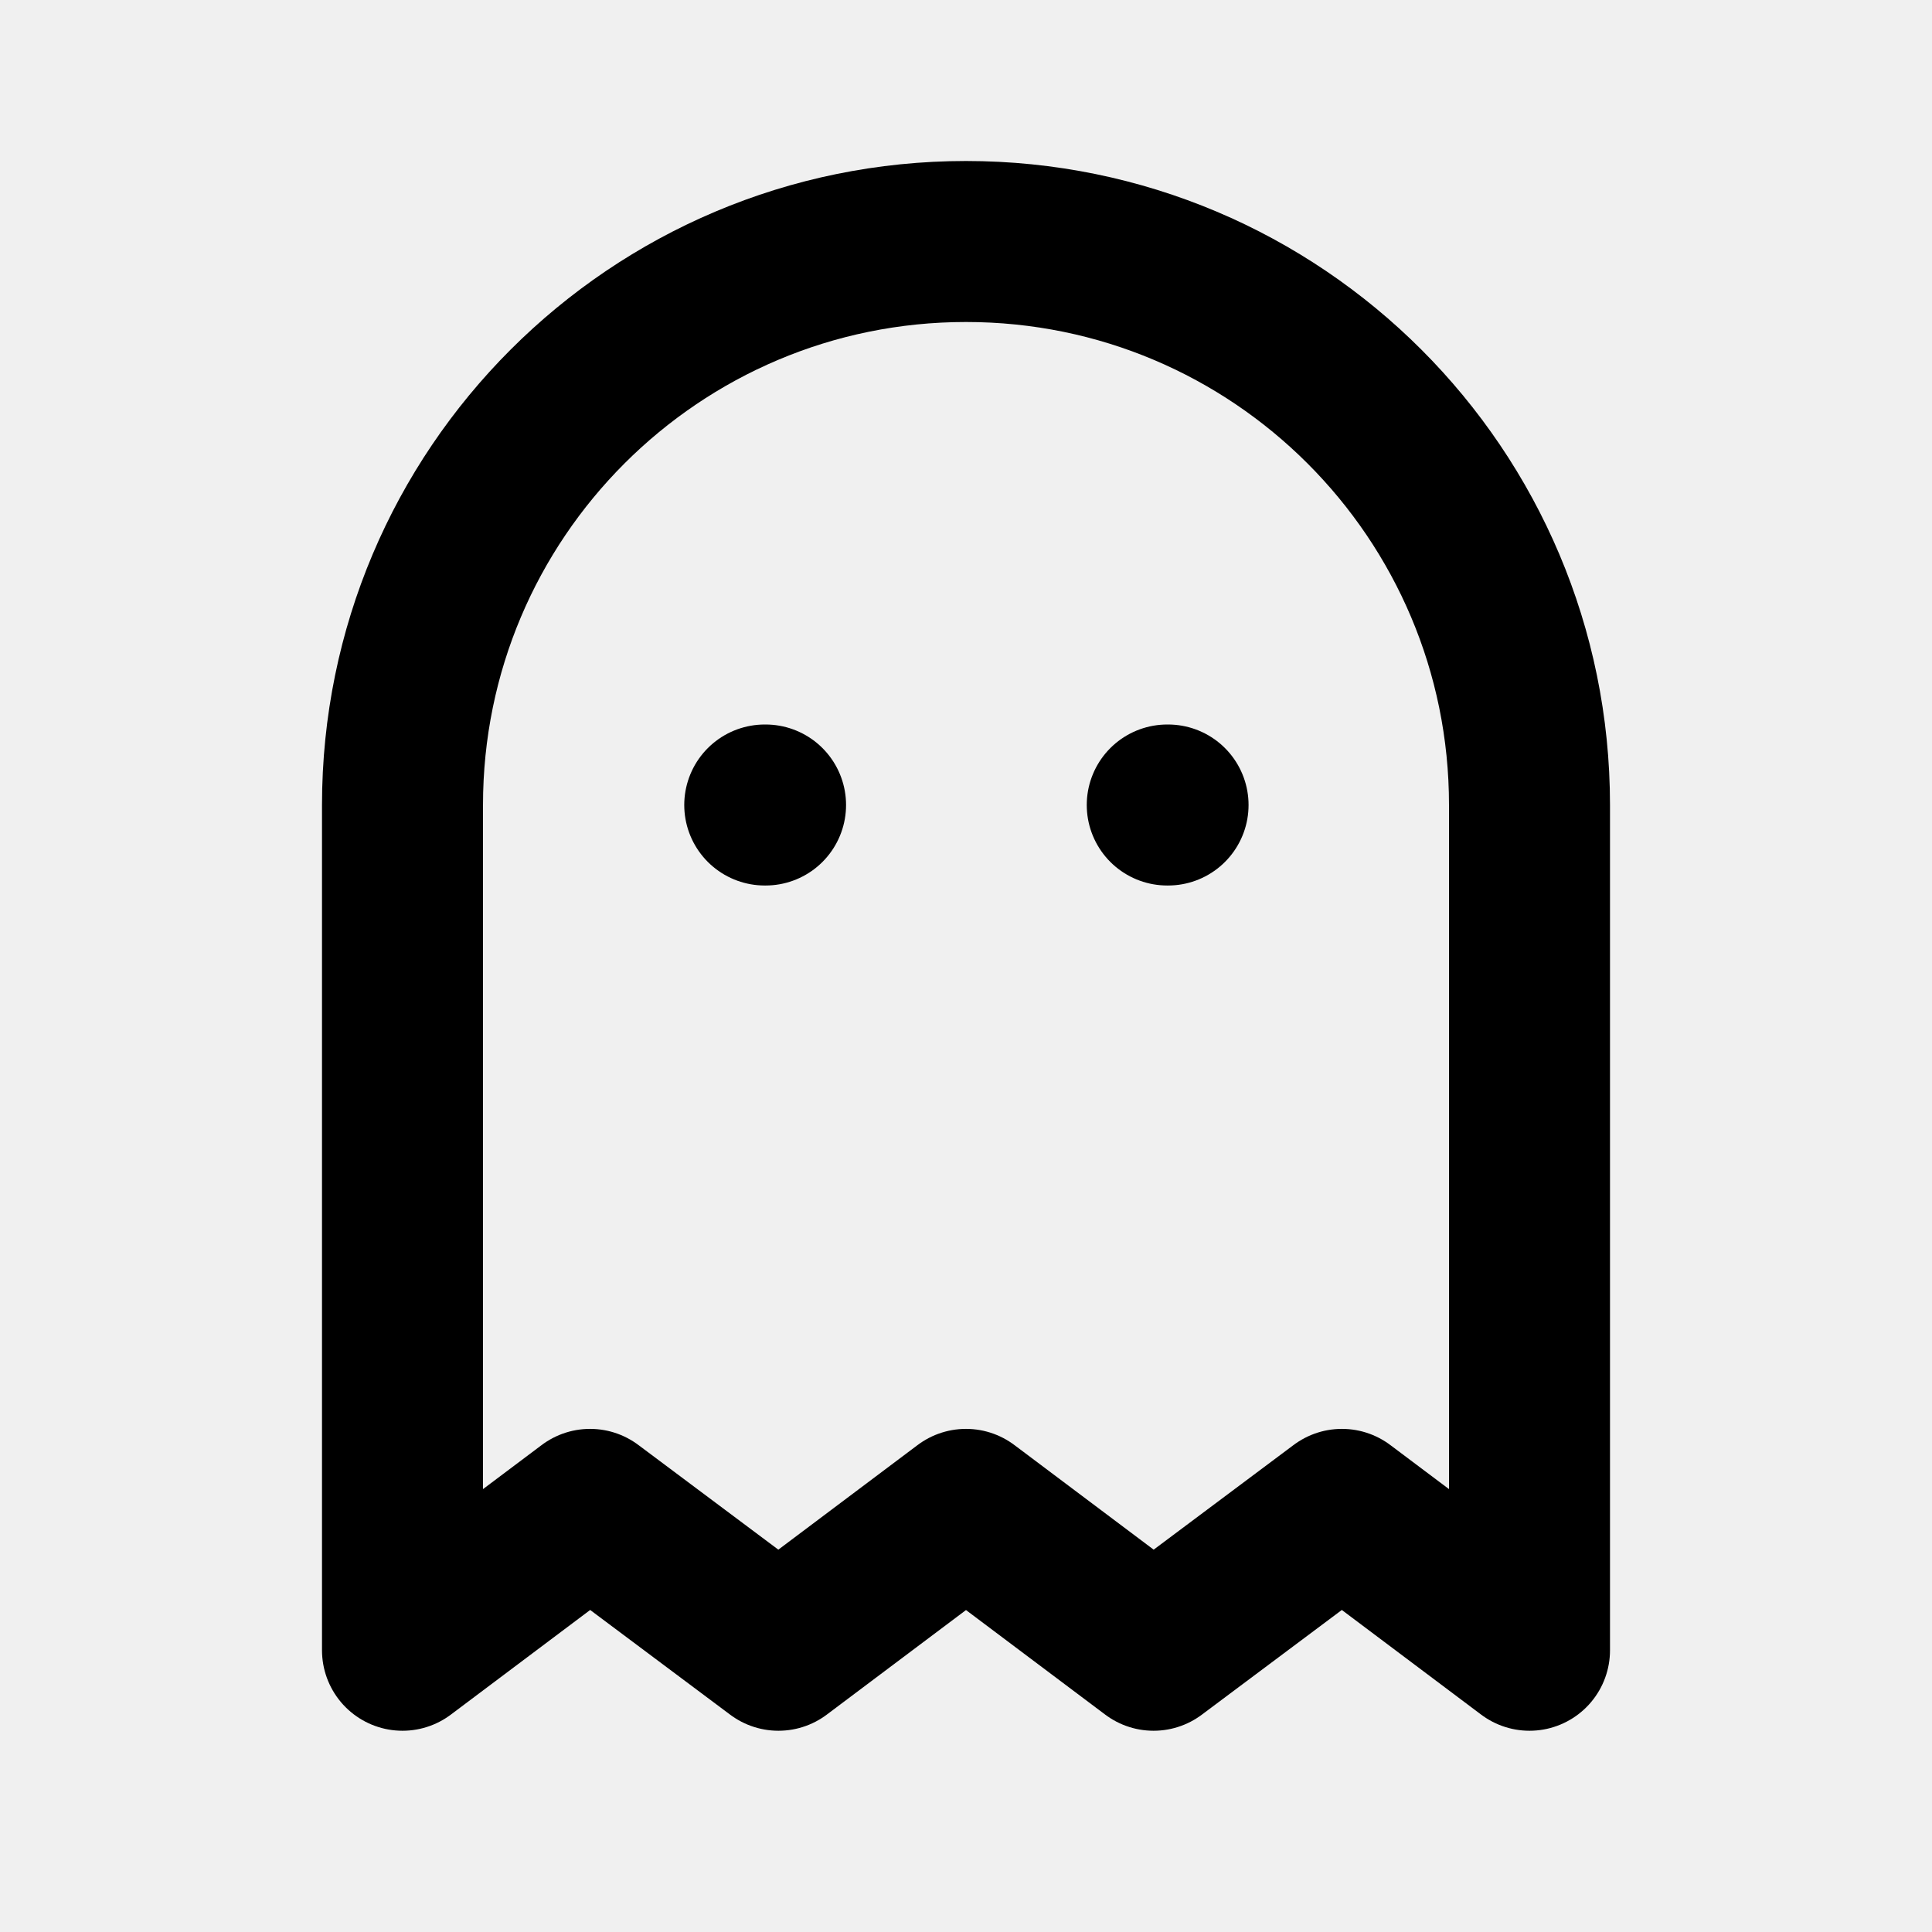
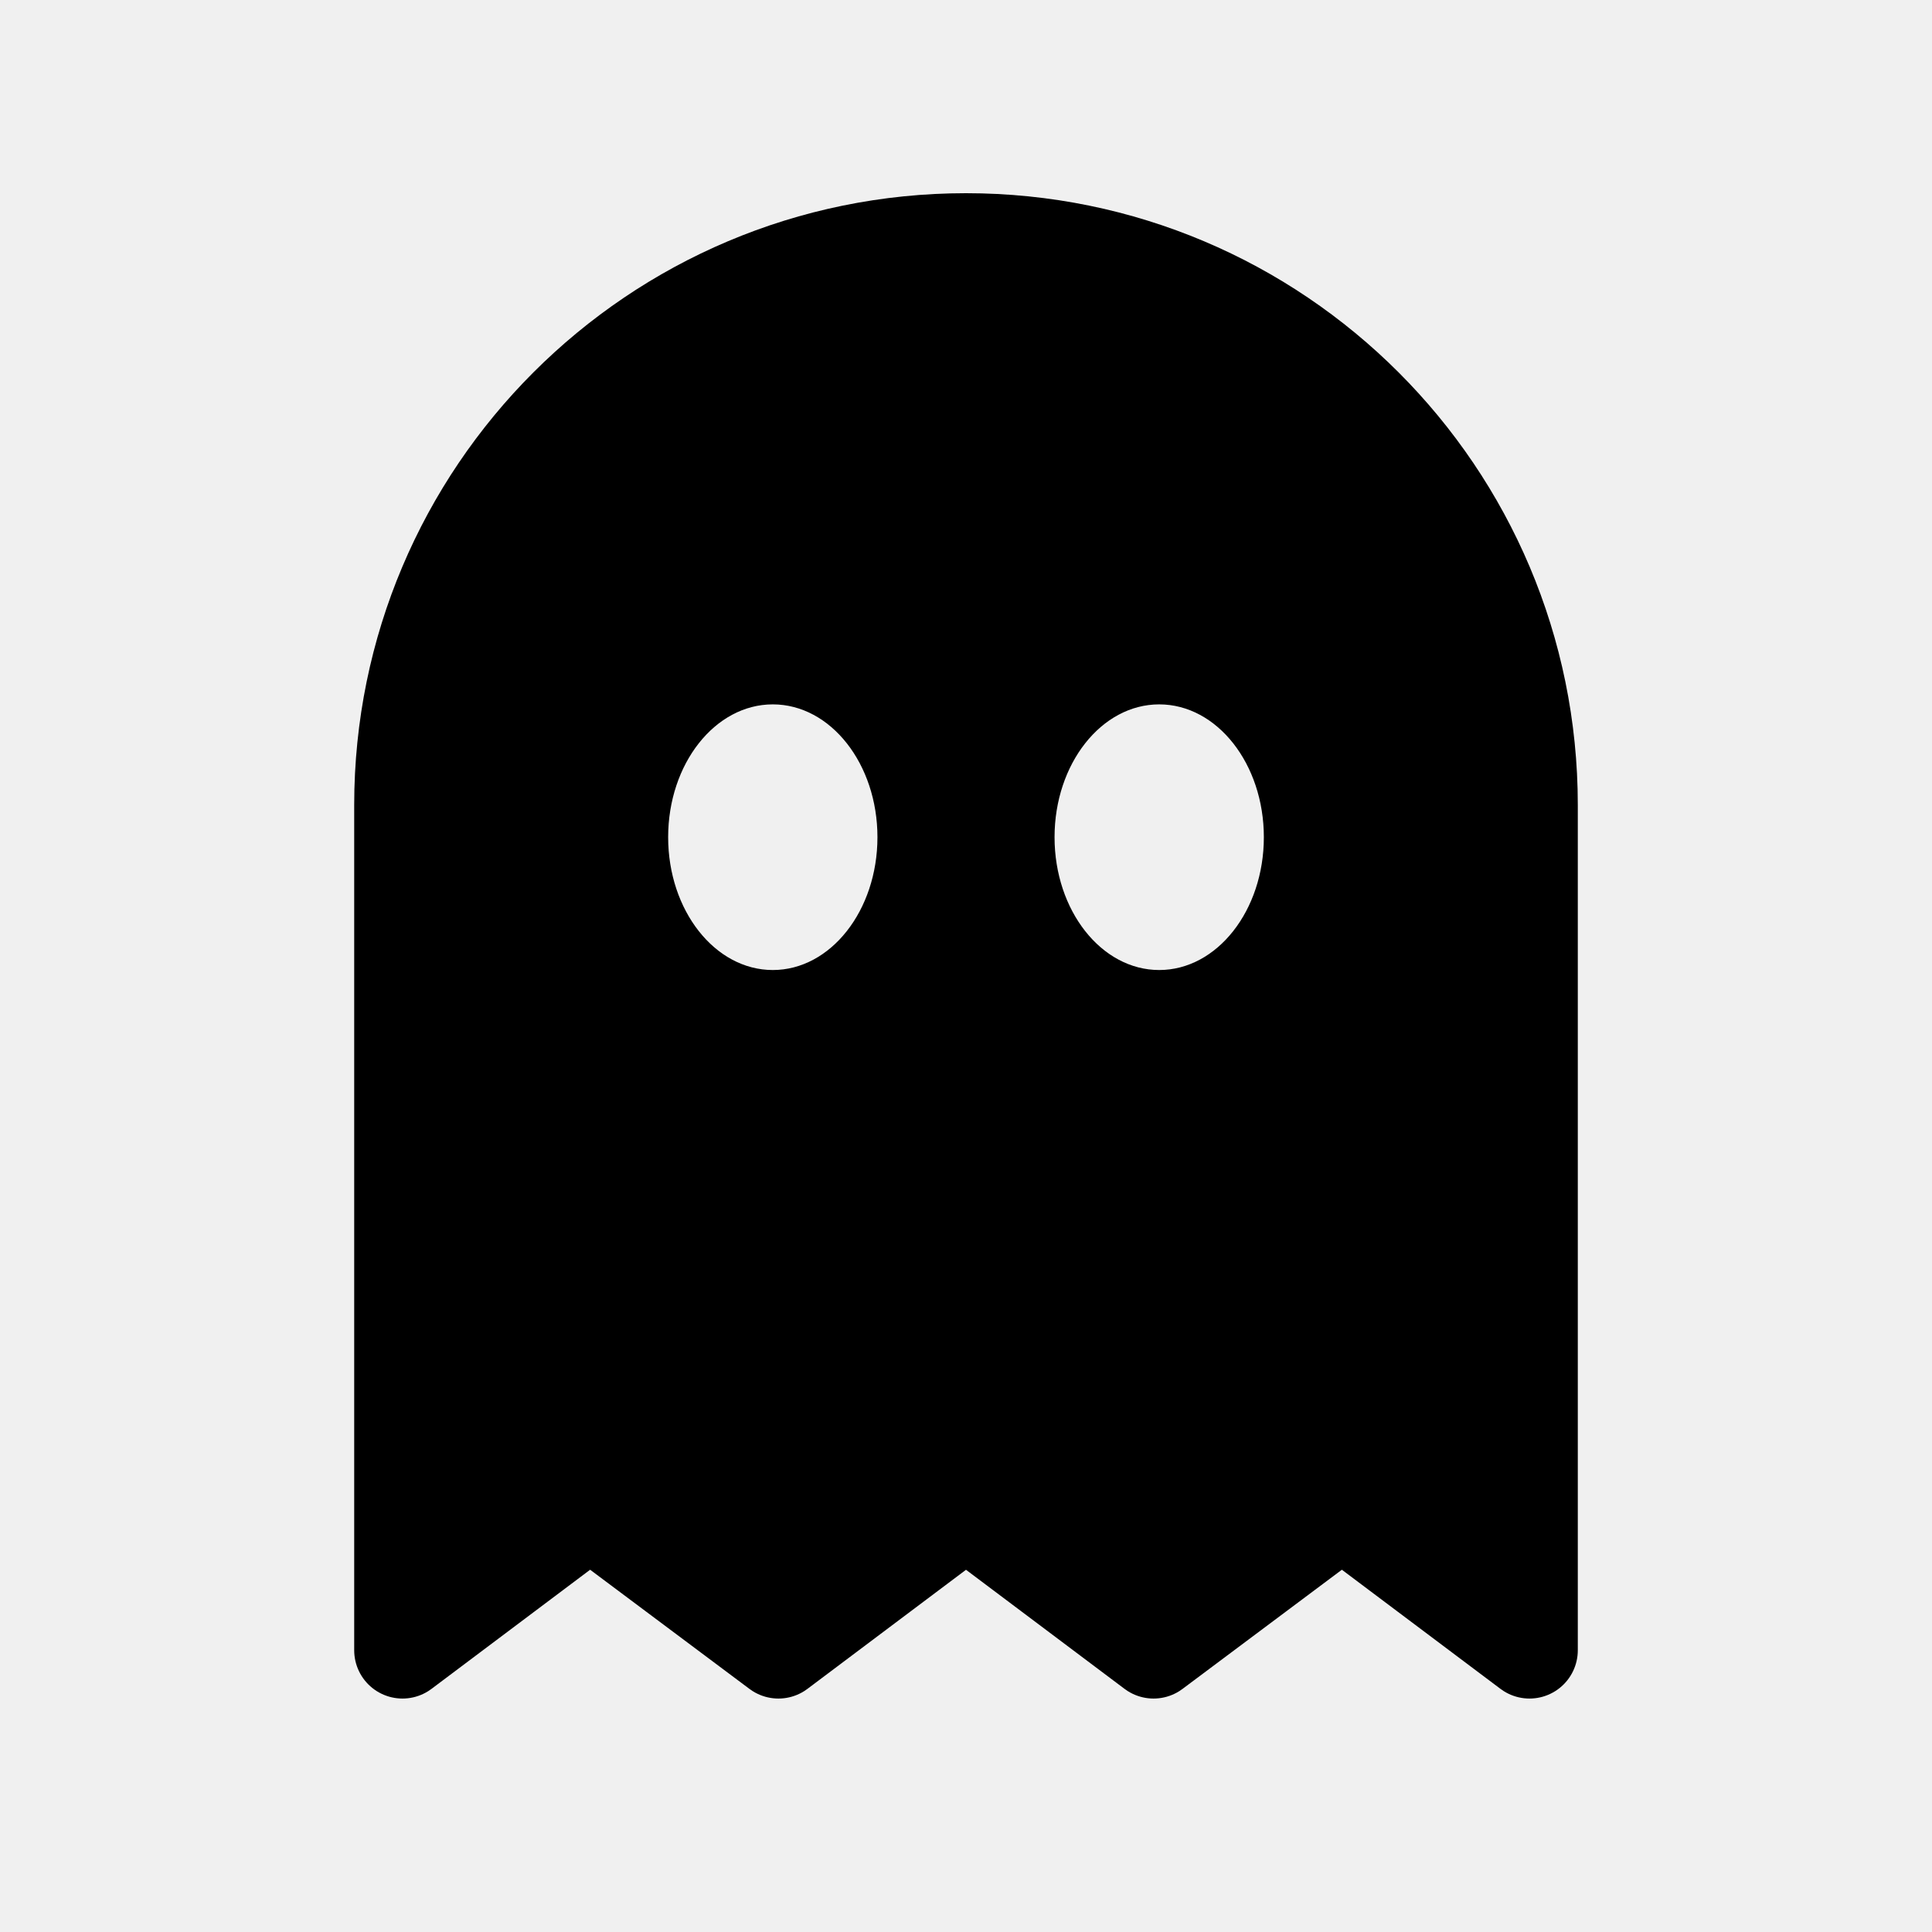
<svg xmlns="http://www.w3.org/2000/svg" width="16" height="16" viewBox="0 0 24 24">
-   <g fill="none" stroke="#000" stroke-width="2" stroke-linecap="round" stroke-linejoin="round">
-     <path d="M5 20.5V10a7 7 0 0 1 14 0v10.5l-2.33-1.75-2.34 1.75L12 18.75l-2.33 1.75-2.34-1.75Z" />
-     <path d="M9.5 10h.01M14.5 10h.01" />
-   </g>
+   <mask id="eyes">
+     <rect width="24" height="24" fill="#fff" />
+     <ellipse cx="9.6" cy="10.4" rx="1.3" ry="1.65" fill="#000" />
+     <ellipse cx="14.4" cy="10.4" rx="1.3" ry="1.65" fill="#000" />
+   </mask>
+   <path mask="url(#eyes)" fill="#000" stroke="#000" stroke-width="1.2" stroke-linejoin="round" d="M5 20.5V10a7 7 0 0 1 14 0v10.5l-2.33-1.75-2.34 1.75L12 18.75l-2.33 1.75-2.34-1.75Z" />
</svg>
